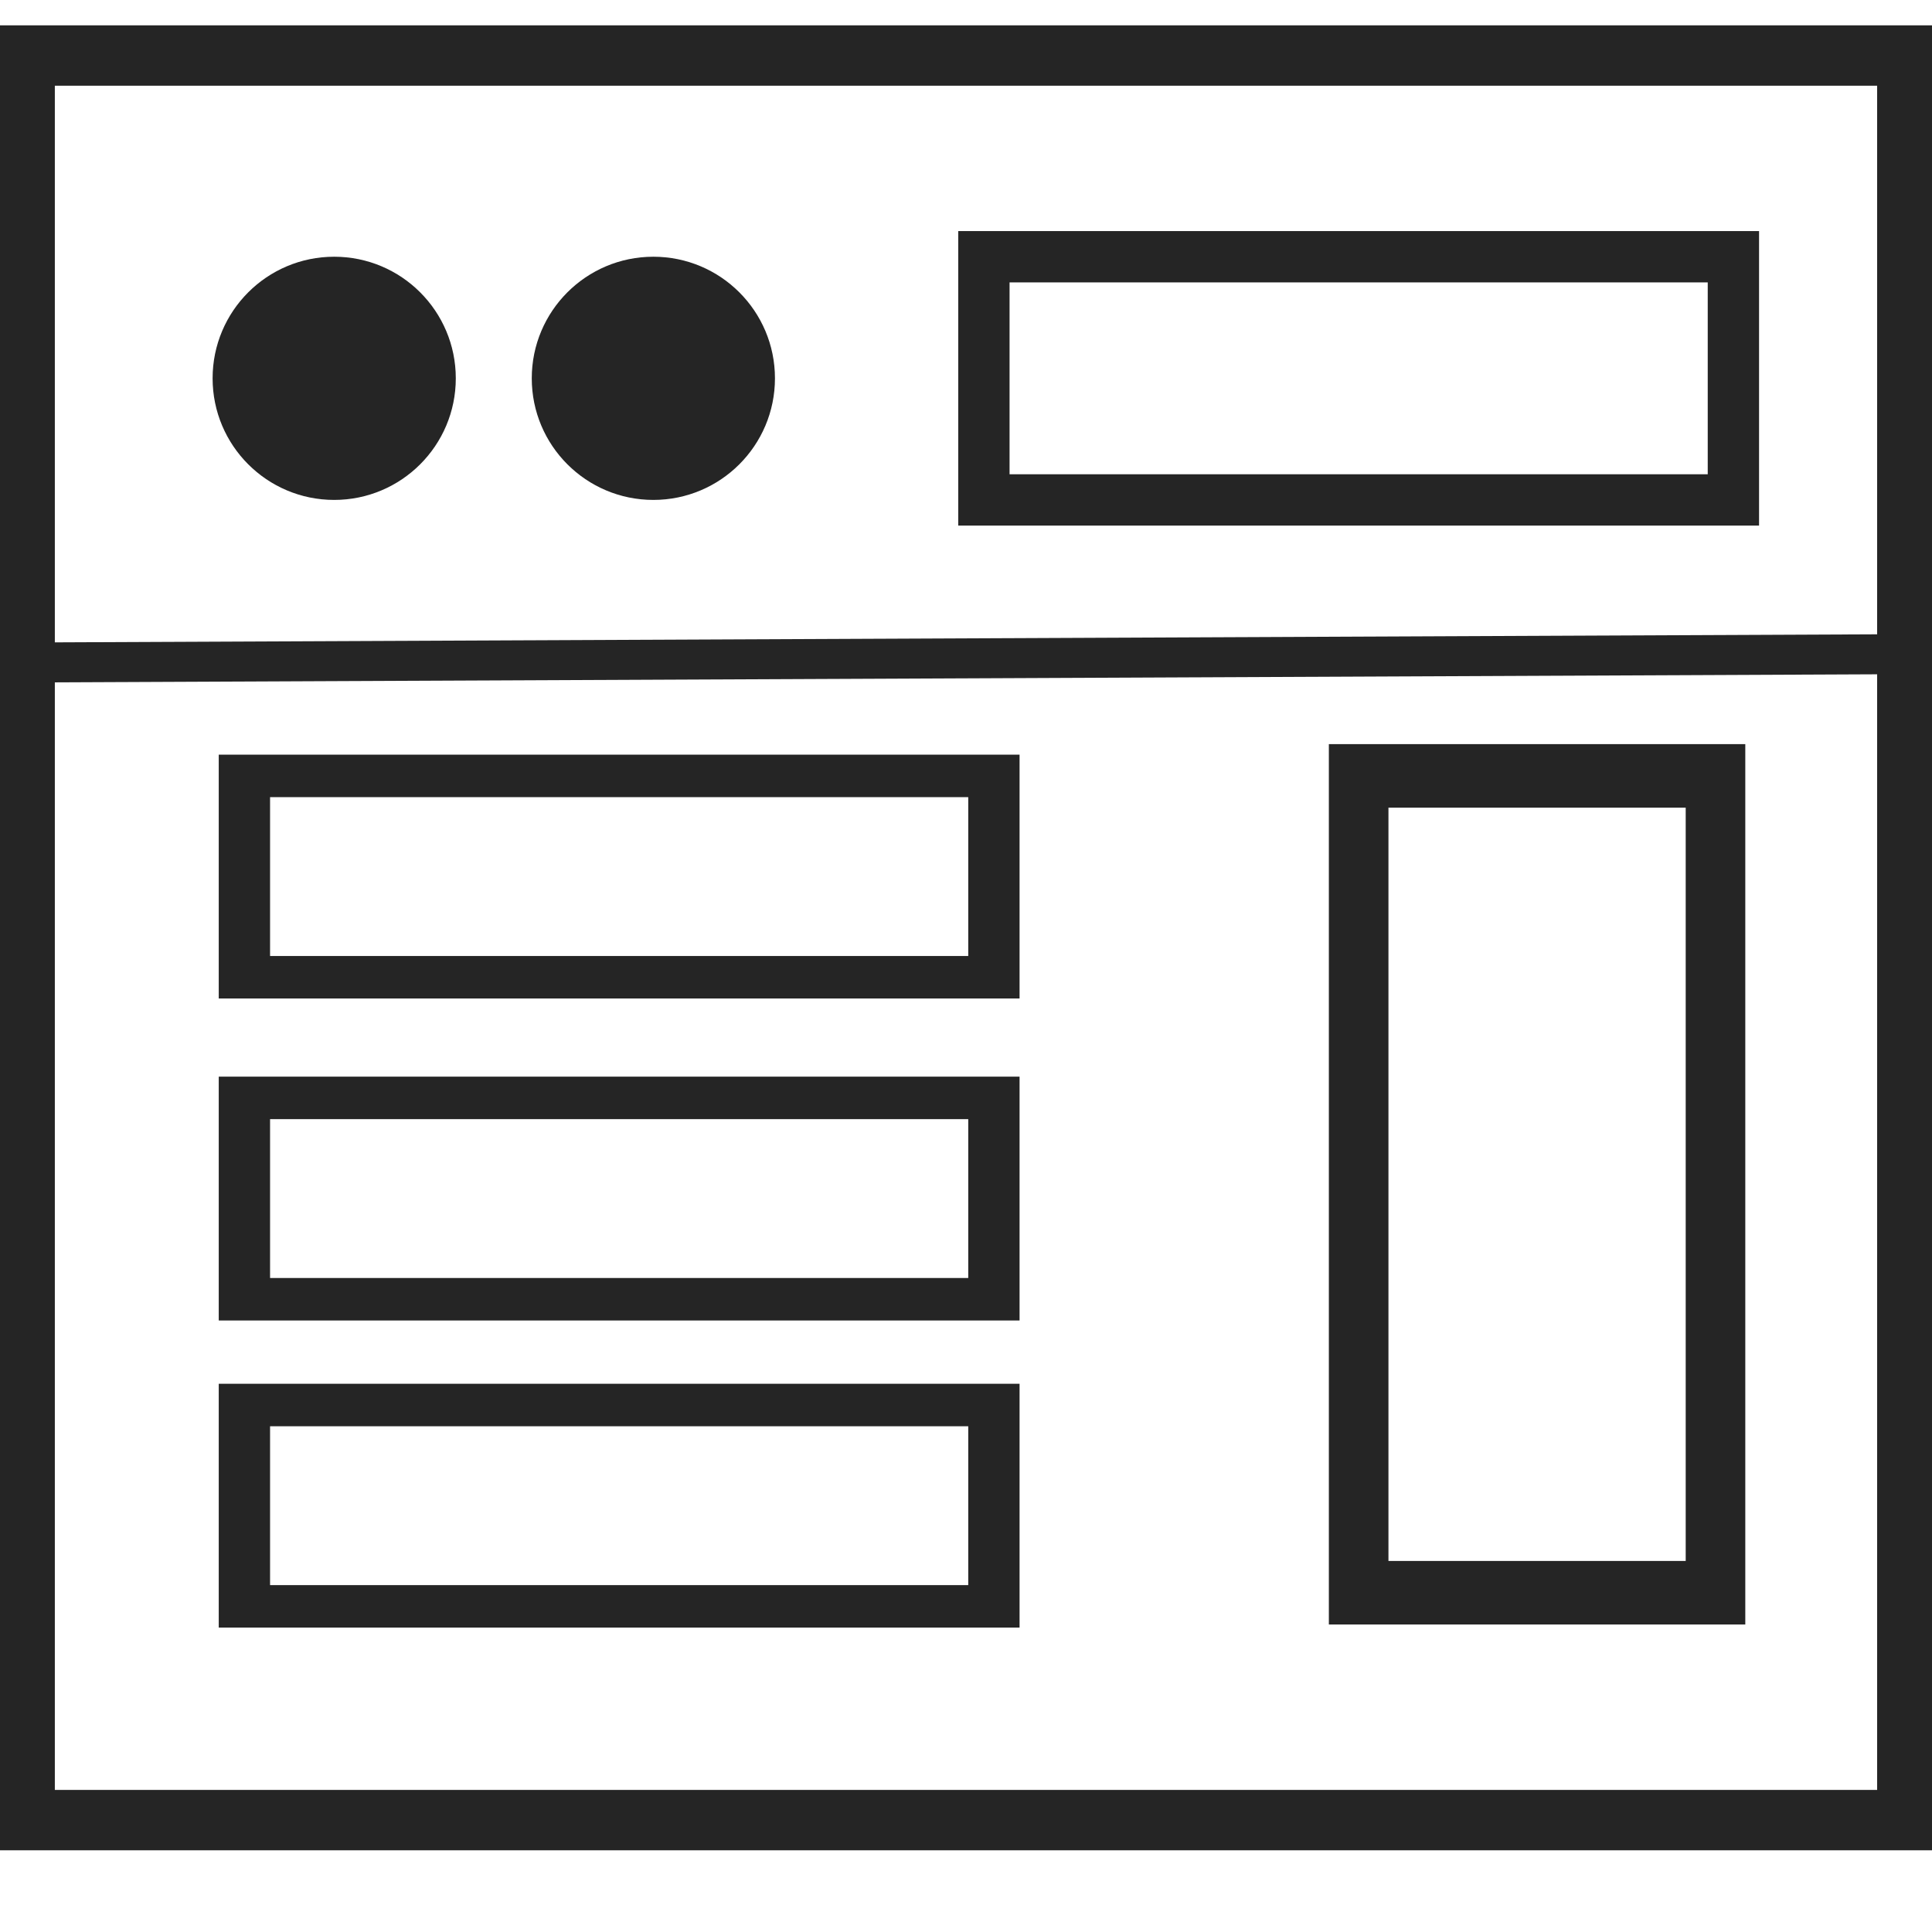
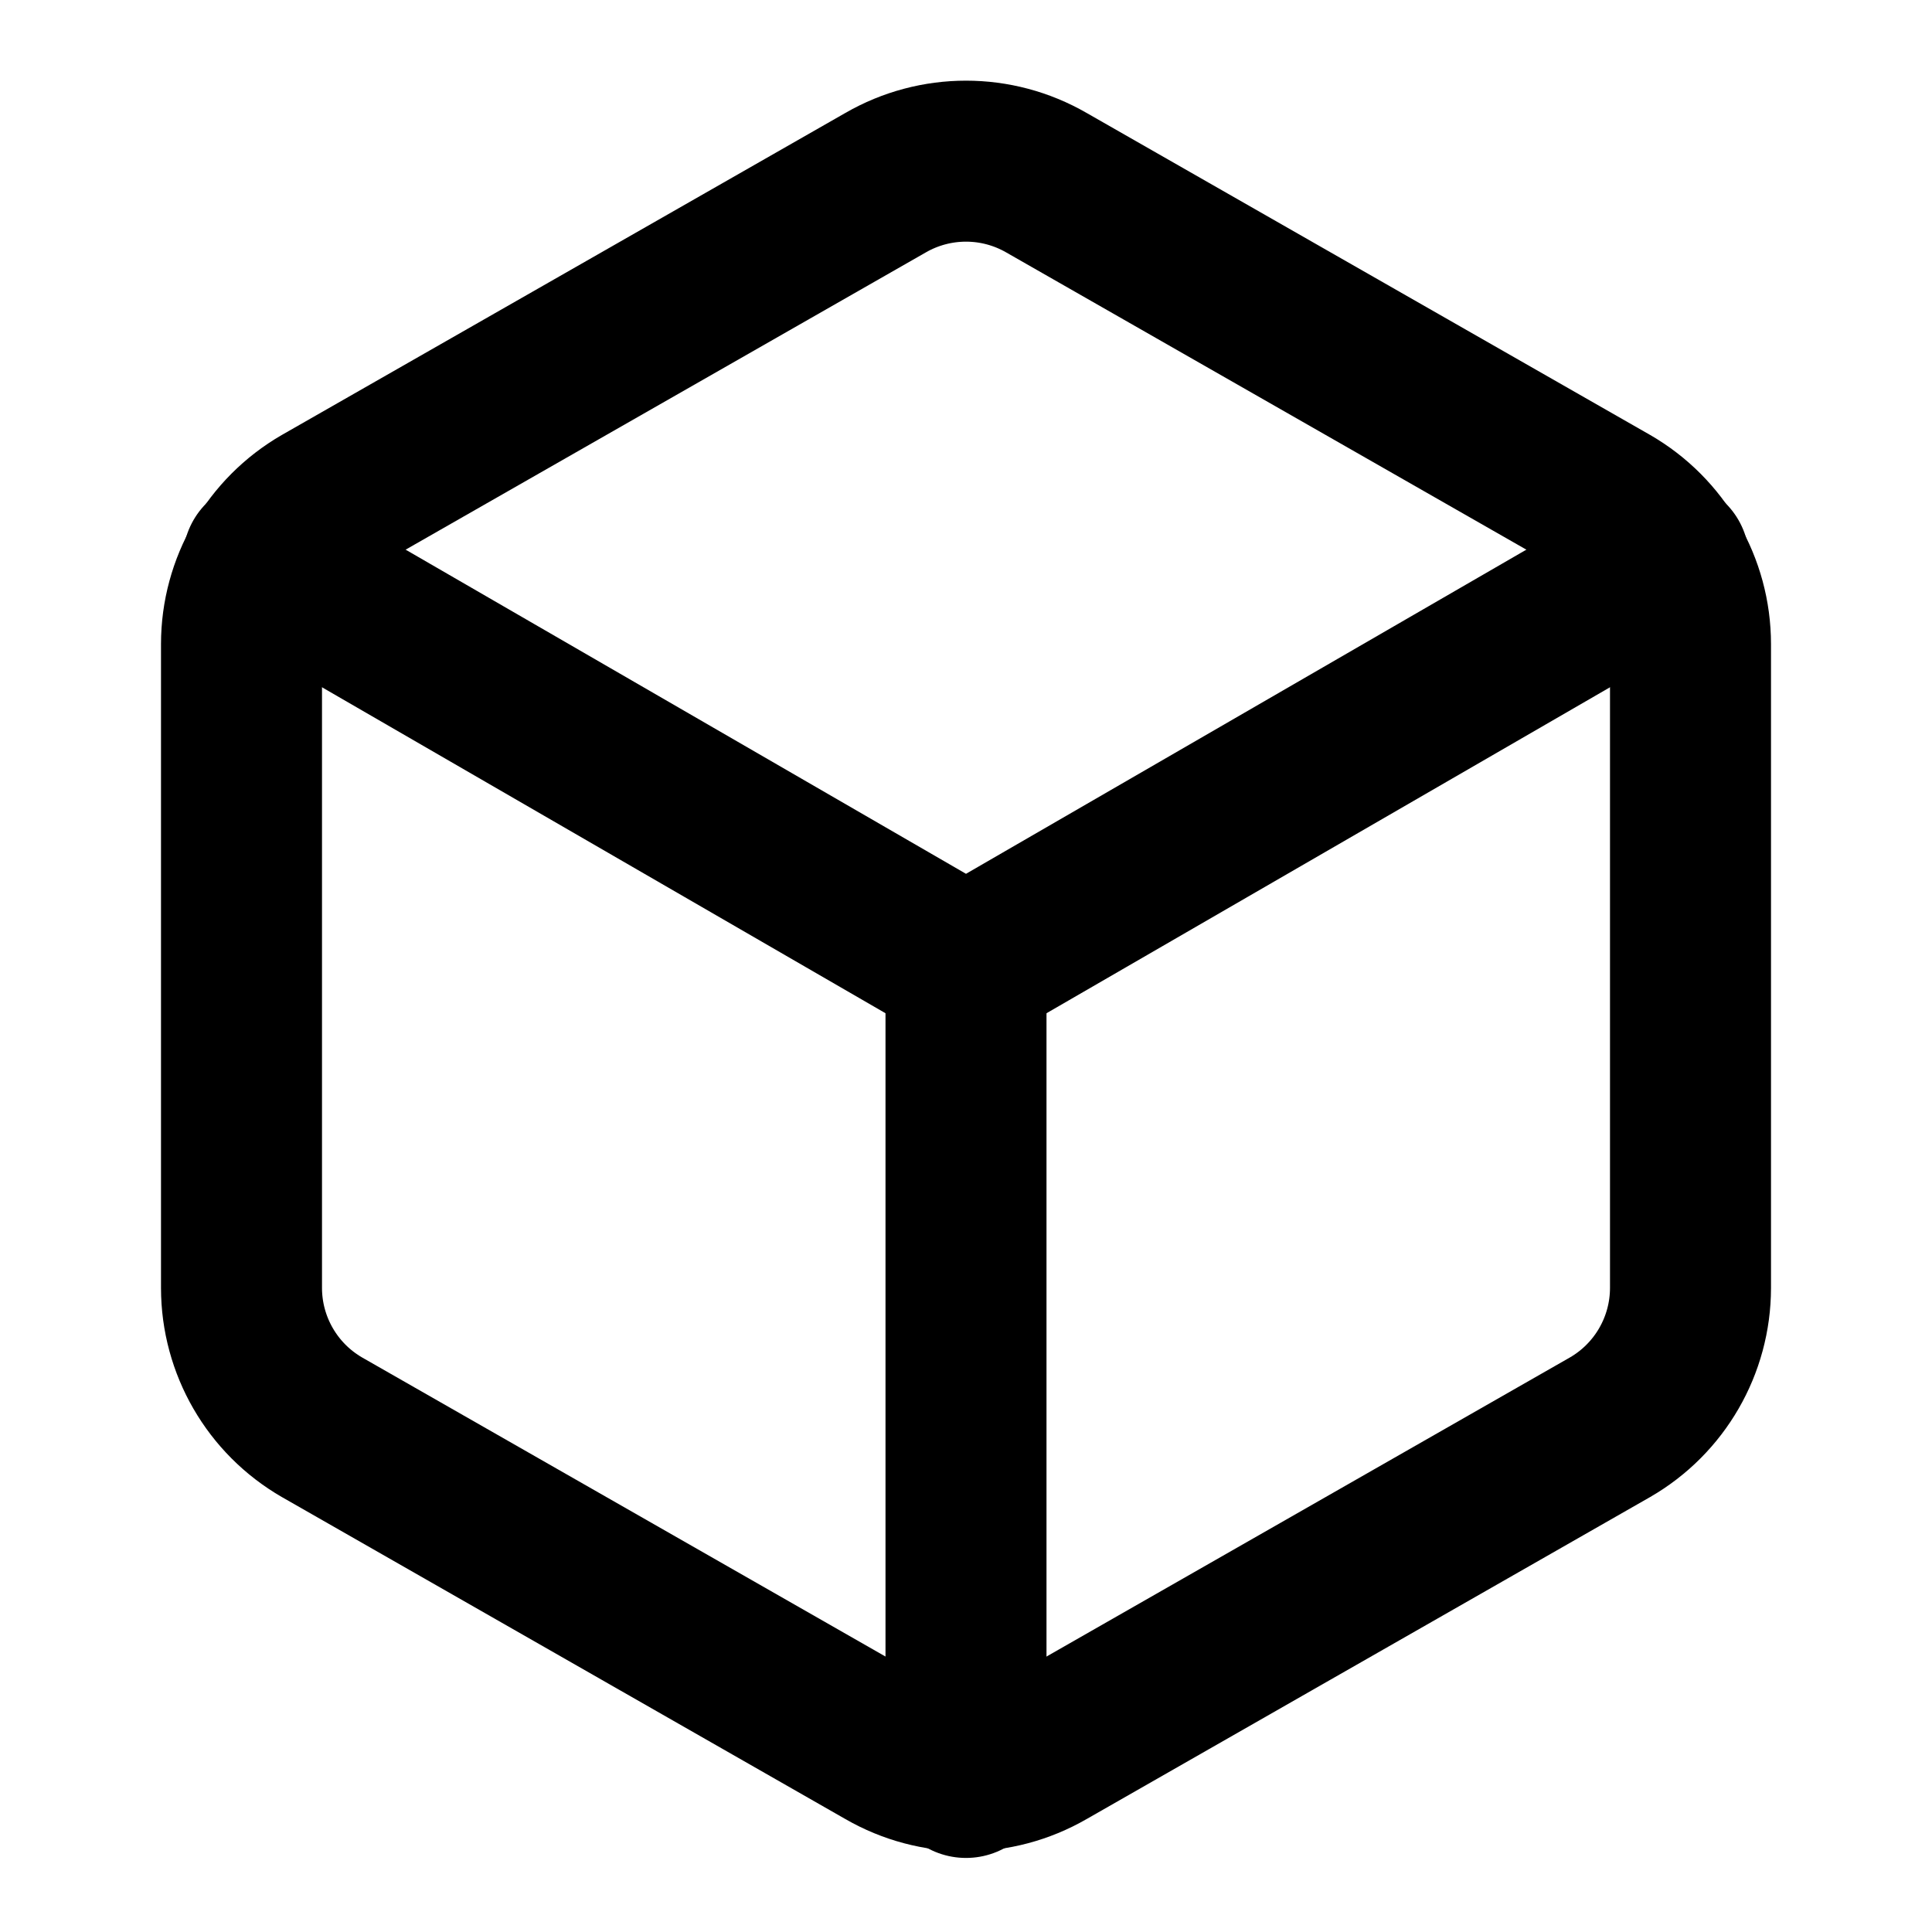
- <svg xmlns="http://www.w3.org/2000/svg" id="eGZyQArtcpK1" viewBox="0 0 32 32" shape-rendering="geometricPrecision" text-rendering="geometricPrecision">
-   <rect width="5.09" height="10.926" rx="0" ry="0" transform="matrix(1.161192 0 0 1.238266 22.50361 12.85137)" fill="none" stroke="#252525" stroke-width="0.85" />
-   <path d="M2.231,10.851l27.538.104" transform="matrix(1.132384 0 0-1.324327-2.118144 25.34314)" fill="none" stroke="#252525" stroke-width="0.5" />
-   <ellipse rx="2.014" ry="2.014" transform="translate(5.535381 6.266254)" fill="#252525" stroke-width="0" />
-   <ellipse rx="2.014" ry="2.014" transform="translate(10.82171 6.266254)" fill="#252525" stroke-width="0" />
-   <rect width="12.414" height="4.028" rx="0" ry="0" transform="translate(16.29643 4.252415)" fill="none" stroke="#252525" stroke-width="0.85" />
-   <rect width="12.414" height="4.028" rx="0" ry="0" transform="matrix(1 0 0 0.827941 4.048142 18.18458)" fill="none" stroke="#252525" stroke-width="0.85" />
-   <rect width="12.414" height="4.028" rx="0" ry="0" transform="matrix(1 0 0 0.827941 4.048142 12.85137)" fill="none" stroke="#252525" stroke-width="0.85" />
-   <rect width="12.414" height="4.028" rx="0" ry="0" transform="matrix(1 0 0 0.827941 4.048142 23.27147)" fill="none" stroke="#252525" stroke-width="0.85" />
-   <rect width="31.183" height="29.227" rx="0" ry="0" transform="translate(.408316 0.919645)" fill="none" stroke="#252525" />
+ <svg xmlns="http://www.w3.org/2000/svg" width="24" height="24" viewBox="0 0 24 24" fill="none" stroke="currentColor" stroke-width="2" stroke-linecap="round" stroke-linejoin="round" class="feather feather-box">
+   <path d="M21 16V8a2 2 0 0 0-1-1.73l-7-4a2 2 0 0 0-2 0l-7 4A2 2 0 0 0 3 8v8a2 2 0 0 0 1 1.73l7 4a2 2 0 0 0 2 0l7-4A2 2 0 0 0 21 16z" />
+   <polyline points="3.27 6.96 12 12.01 20.73 6.96" />
+   <line x1="12" y1="22.08" x2="12" y2="12" />
</svg>
